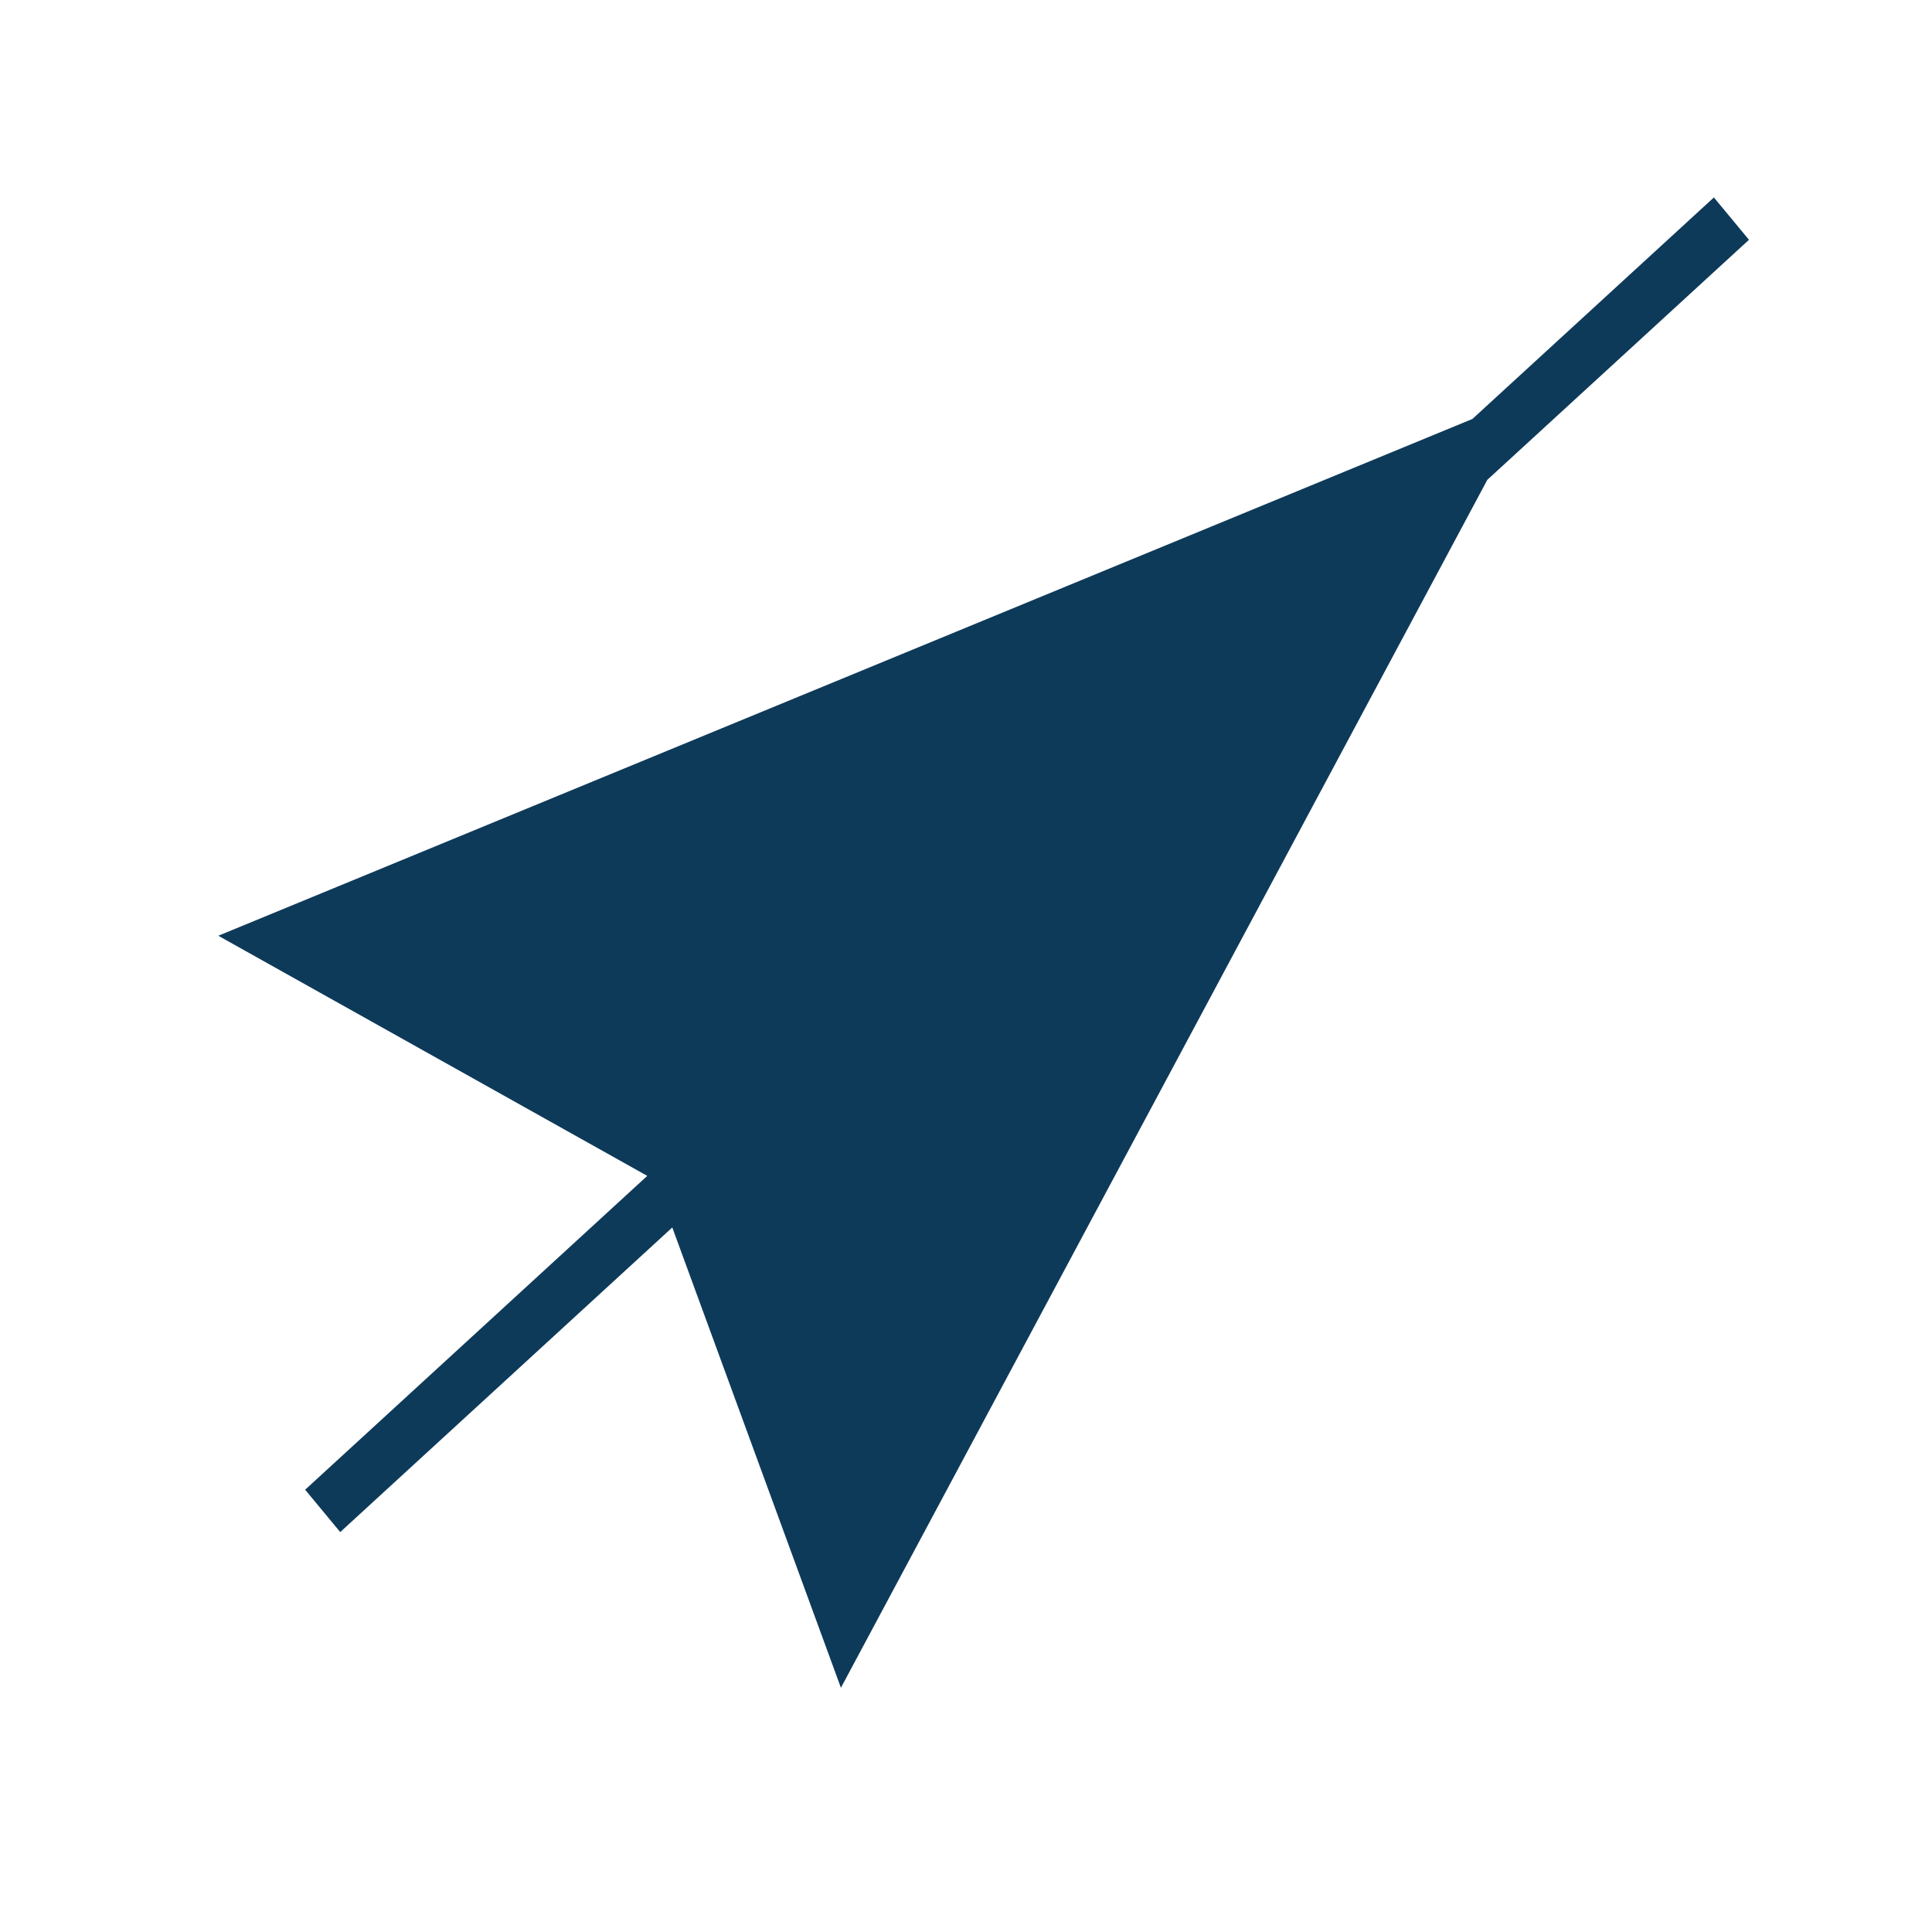
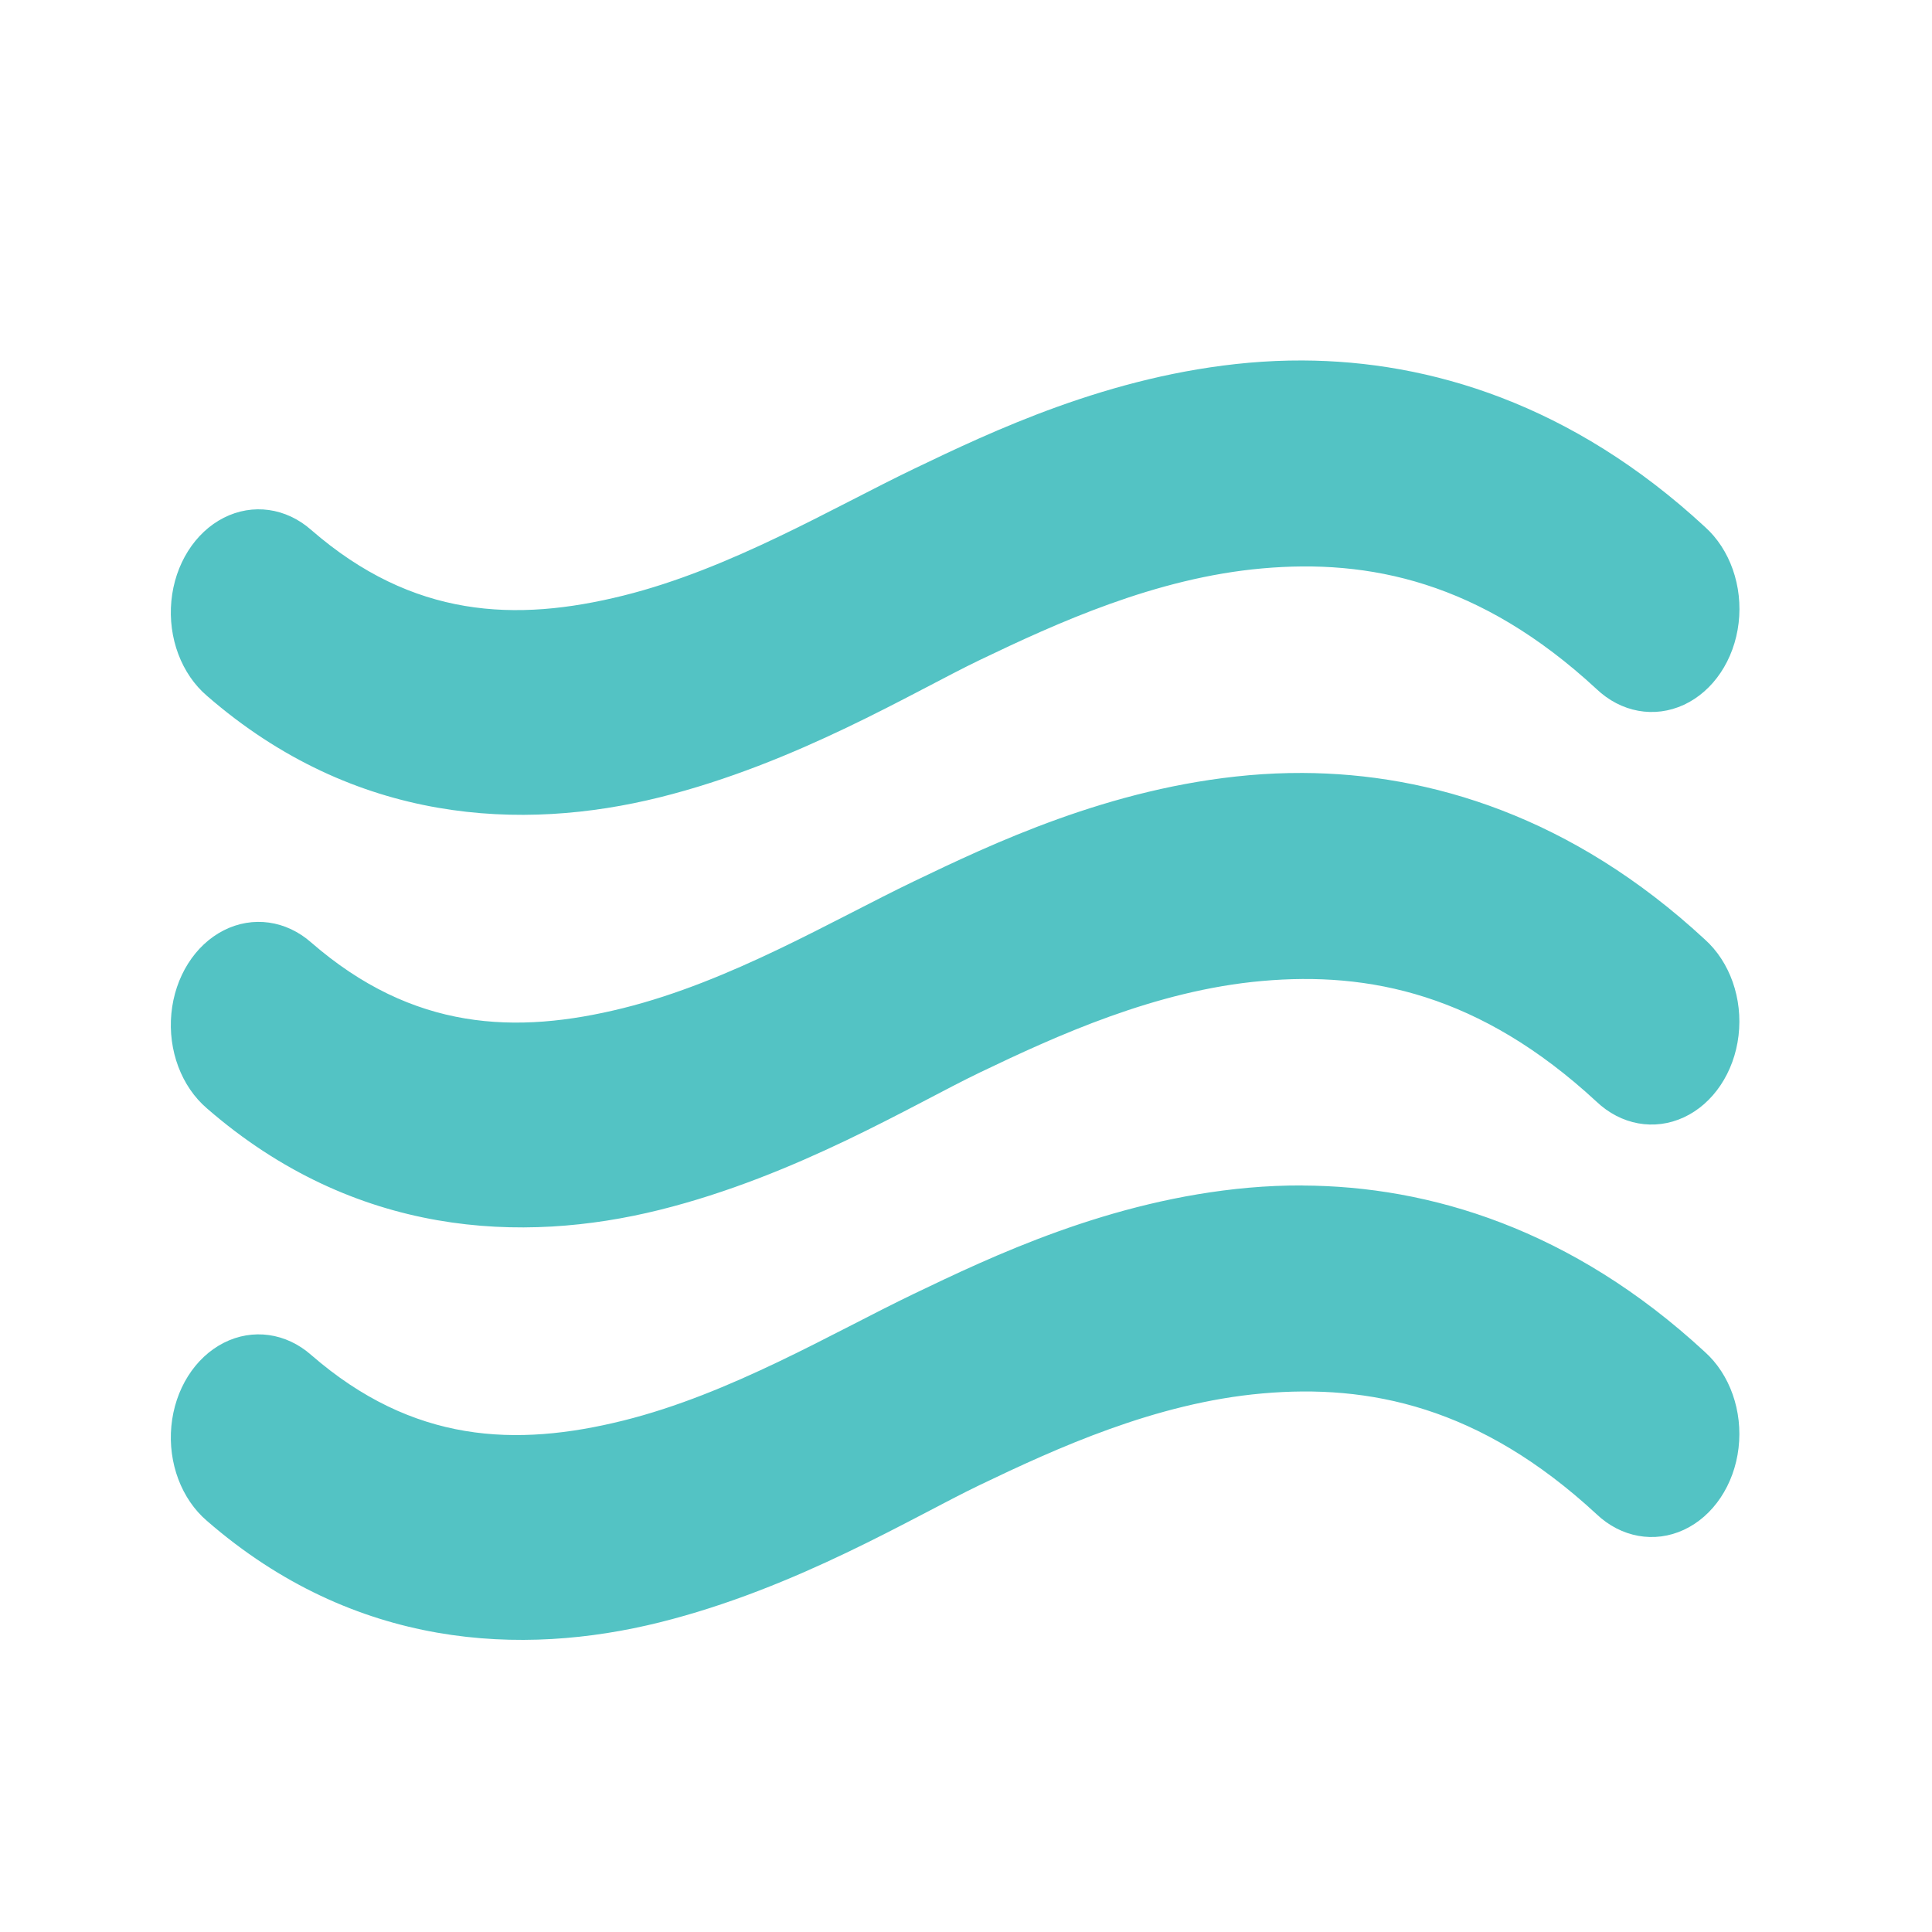
- <svg xmlns="http://www.w3.org/2000/svg" version="1.1" id="Layer_1" x="0px" y="0px" viewBox="0 0 16 16" enable-background="new 0 0 16 16" xml:space="preserve">
-   <defs id="defs7" />
-   <polygon points="4.4,8 1,8 1,8.4 4.3,8.4 3.1,11.7 12.4,8.4 15,8.4 15,8 12.6,8 3.1,4.6 " id="polygon2" transform="matrix(0.8333309,-0.7644334,0.7262265,0.8771726,-4.116049,6.084217)" style="fill:#0e3a5a" />
+ <svg xmlns="http://www.w3.org/2000/svg" id="svg4" version="1.1" viewBox="0 0 24 24" height="24" width="24">
+   <defs id="defs8" />
+   <path style="color:#000000;font-style:normal;font-variant:normal;font-weight:normal;font-stretch:normal;font-size:medium;line-height:normal;font-family:sans-serif;text-indent:0;text-align:start;text-decoration:none;text-decoration-line:none;text-decoration-style:solid;text-decoration-color:#000000;letter-spacing:normal;word-spacing:normal;text-transform:none;writing-mode:lr-tb;direction:ltr;baseline-shift:baseline;text-anchor:start;white-space:normal;clip-rule:nonzero;display:inline;overflow:visible;visibility:visible;opacity:1;isolation:auto;mix-blend-mode:normal;color-interpolation:sRGB;color-interpolation-filters:linearRGB;solid-color:#000000;solid-opacity:1;fill:#53c3c4;fill-opacity:1;fill-rule:evenodd;stroke:none;stroke-width:2.363;stroke-linecap:round;stroke-linejoin:miter;stroke-miterlimit:4;stroke-dasharray:none;stroke-dashoffset:0;stroke-opacity:1;color-rendering:auto;image-rendering:auto;shape-rendering:auto;text-rendering:auto;enable-background:accumulate" d="m 16.181,4.478 c -0.226,-9.036e-4 -0.448,0.009 -0.665,0.028 C 13.779,4.66 12.31,5.365 11.351,5.825 10.345,6.308 9.077,7.067 7.742,7.399 6.407,7.731 5.129,7.681 3.867,6.584 A 1.09,1.281 0 1 0 2.571,8.644 C 4.409,10.242 6.489,10.329 8.194,9.905 9.899,9.481 11.353,8.591 12.175,8.197 13.12,7.744 14.355,7.178 15.68,7.061 17.005,6.943 18.384,7.22 19.831,8.558 A 1.09,1.281 0 1 0 21.178,6.544 C 19.529,5.019 17.761,4.484 16.181,4.478 Z m 0,5.124 c -0.226,-8.8e-4 -0.448,0.009 -0.665,0.028 -1.737,0.154 -3.206,0.859 -4.165,1.319 -1.006,0.483 -2.274,1.242 -3.609,1.574 -1.335,0.332 -2.613,0.282 -3.875,-0.814 a 1.09,1.281 0 1 0 -1.296,2.06 c 1.838,1.598 3.917,1.685 5.622,1.261 1.705,-0.424 3.159,-1.314 3.981,-1.708 0.945,-0.453 2.18,-1.019 3.505,-1.136 1.325,-0.118 2.704,0.159 4.151,1.497 a 1.09,1.281 0 1 0 1.347,-2.014 C 19.529,10.143 17.761,9.608 16.181,9.602 Z m 0,5.124 c -0.226,-8.95e-4 -0.448,0.009 -0.665,0.028 -1.737,0.154 -3.206,0.859 -4.165,1.319 -1.006,0.483 -2.274,1.242 -3.609,1.574 -1.335,0.332 -2.613,0.282 -3.875,-0.814 a 1.09,1.281 0 1 0 -1.296,2.06 c 1.838,1.598 3.917,1.685 5.622,1.261 1.705,-0.424 3.159,-1.314 3.981,-1.708 0.945,-0.453 2.18,-1.019 3.505,-1.136 1.325,-0.118 2.704,0.159 4.151,1.497 a 1.09,1.281 0 1 0 1.347,-2.014 c -1.65,-1.525 -3.418,-2.06 -4.998,-2.066 z" id="path8080-6" />
</svg>
